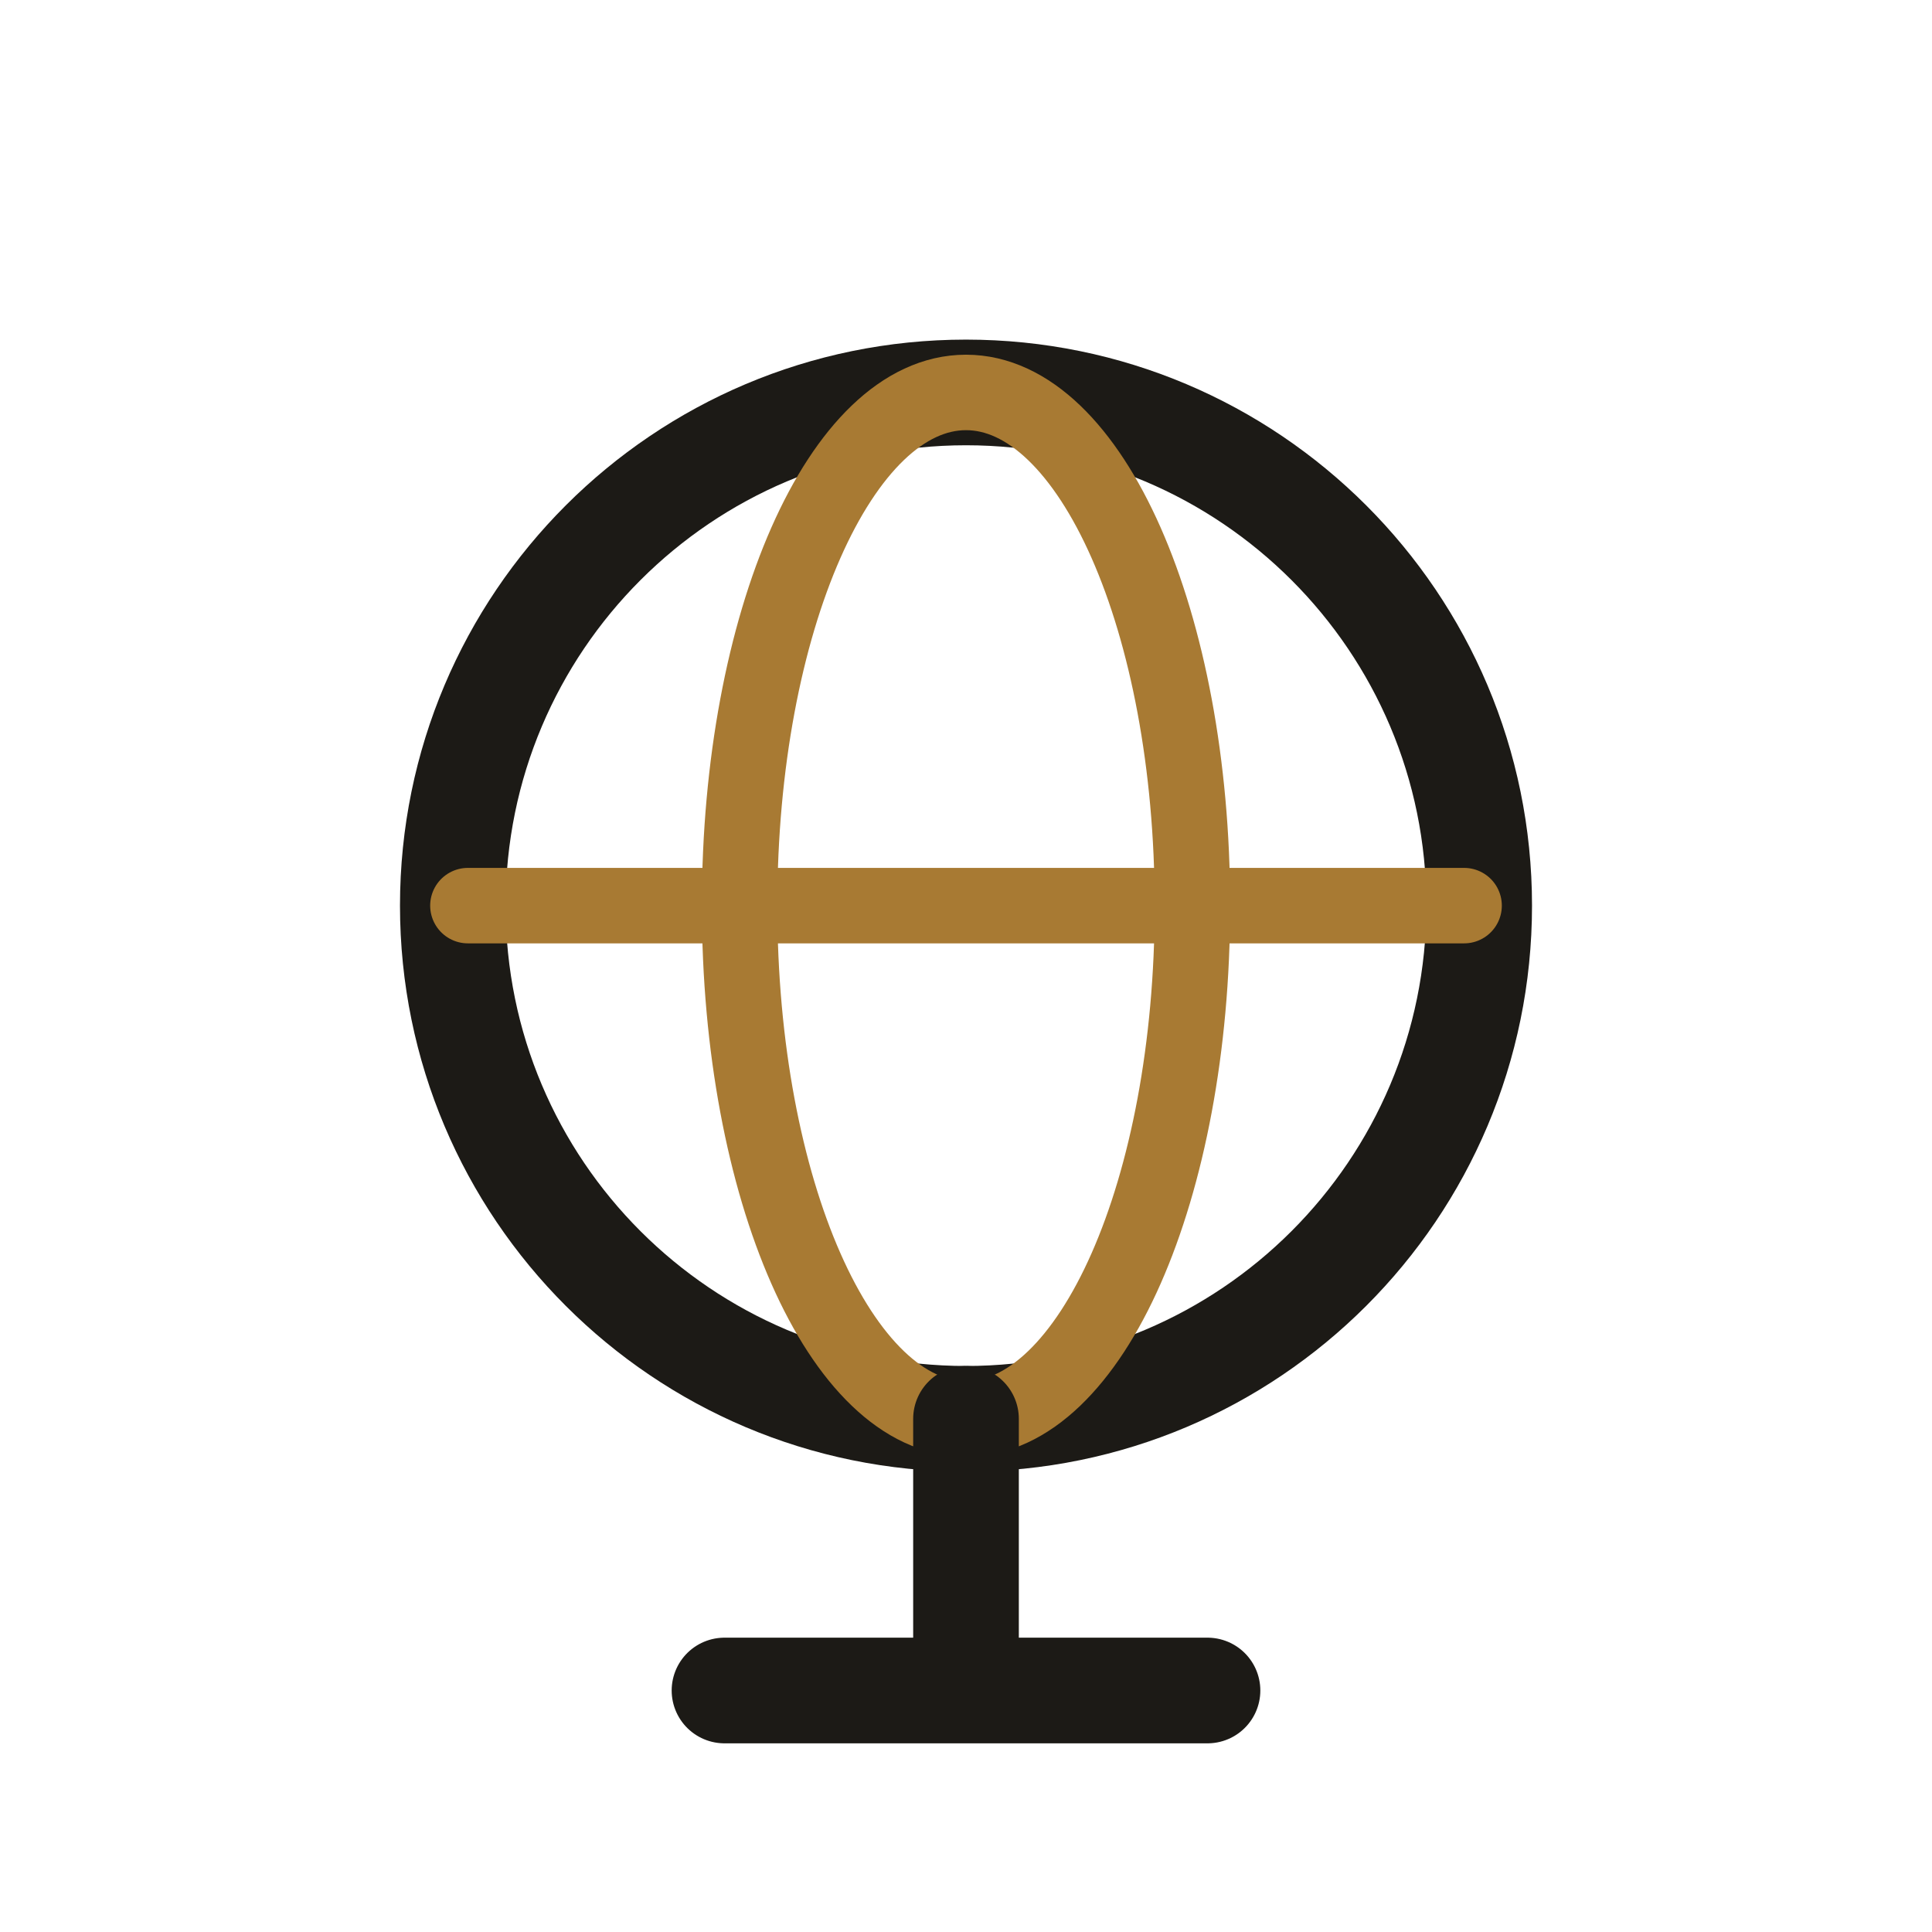
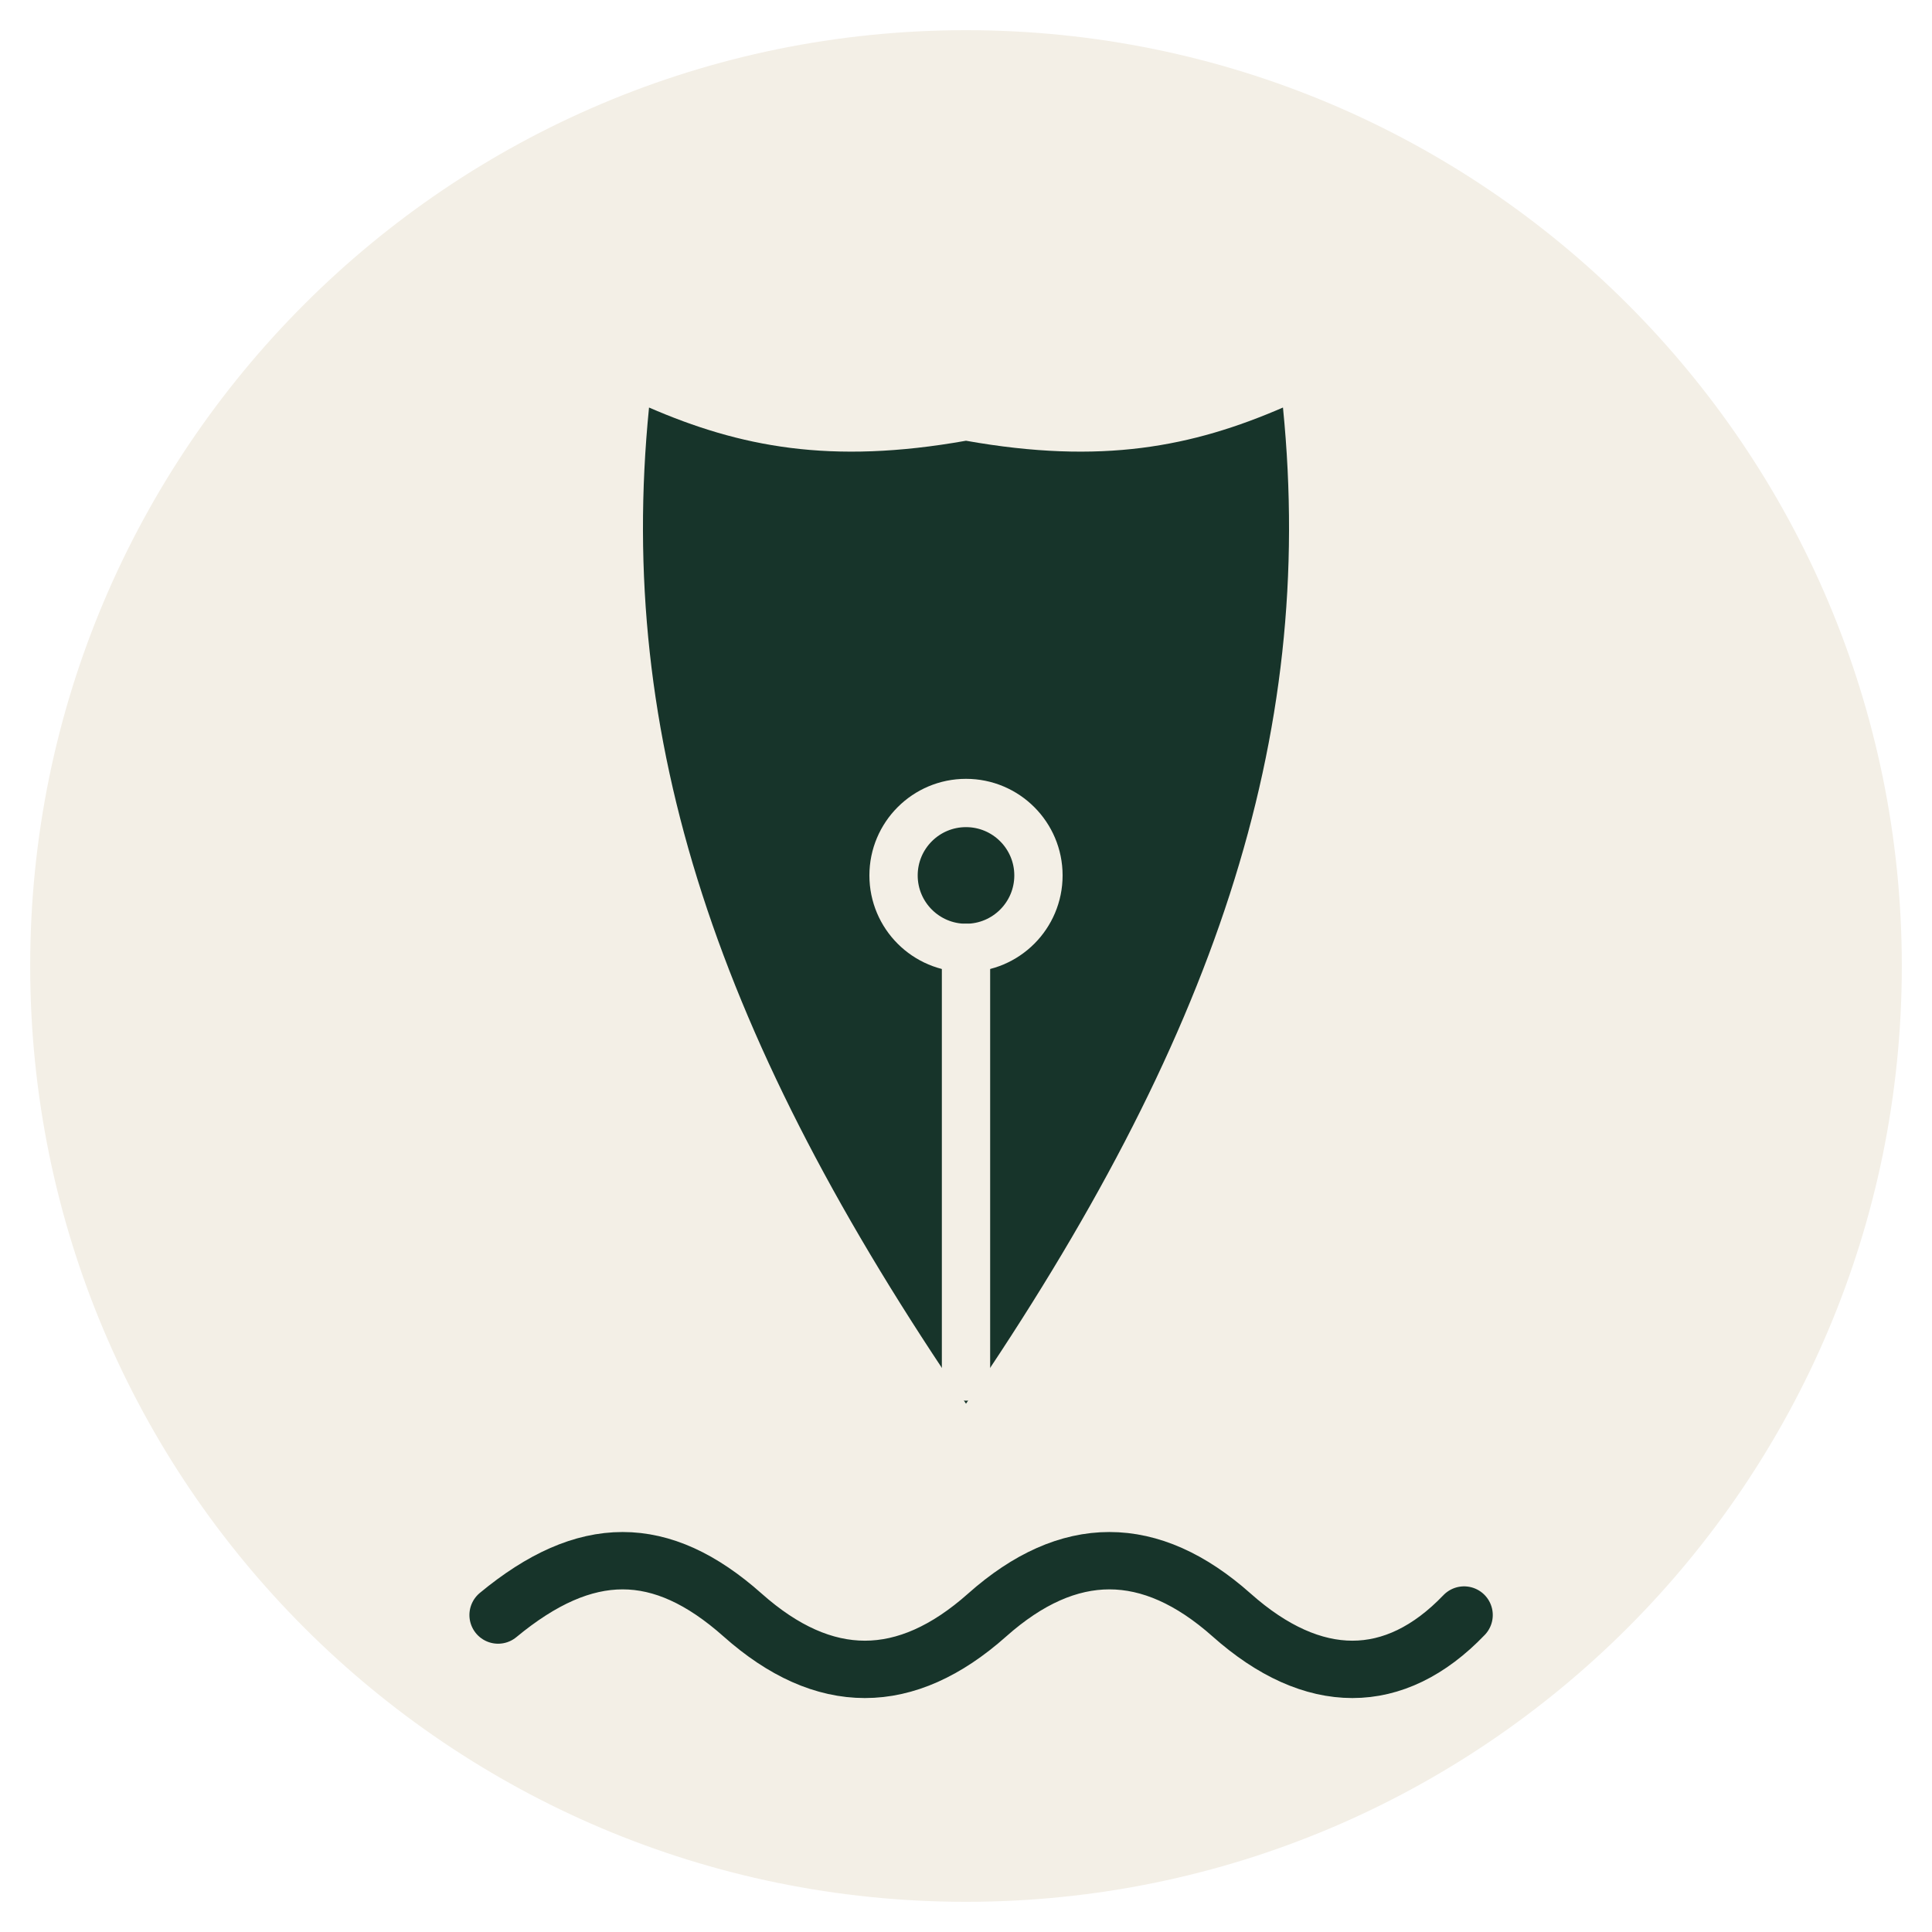
<svg xmlns="http://www.w3.org/2000/svg" viewBox="0 0 64 64">
-   <style>
-     .ink { stroke: #1c1a16; }
-     .gold { stroke: #a87a33; }
-     @media (prefers-color-scheme: dark) { .ink { stroke: #ece6d8; } .gold { stroke: #c9a05a; } }
-   </style>
-   <g fill="none" stroke-linecap="round">
-     <circle class="ink" cx="32" cy="30" r="17" stroke-width="3.5" />
-     <ellipse class="gold" cx="32" cy="30" rx="7.5" ry="17" stroke-width="2.5" />
-     <path class="gold" d="M15.5 30h33" stroke-width="2.5" />
-     <path class="ink" d="M32 47v8M24 56h16" stroke-width="3.5" />
+   <circle cx="32" cy="32" r="31" fill="#f3efe6" />
+   <path d="M21.5 13.5C24.5 14.8 27.5 15.4 32 14.6C36.5 15.4 39.5 14.8 42.5 13.5C43.6 24.5 40.2 34.5 32 46.5C23.8 34.5 20.4 24.5 21.5 13.5Z" fill="#17342a" />
+   <g fill="none" stroke="#f3efe6" stroke-width="1.6" stroke-linecap="round">
+     <circle cx="32" cy="29" r="2.4" />
+     <path d="M32 31.4V45.6" />
  </g>
+   <path d="M16.5 53.5c2.9-2.4 5.4-2.4 8.1 0s5.4 2.4 8.1 0 5.4-2.4 8.1 0 5.4 2.4 7.7 0" fill="none" stroke="#17342a" stroke-width="1.9" stroke-linecap="round" />
</svg>
